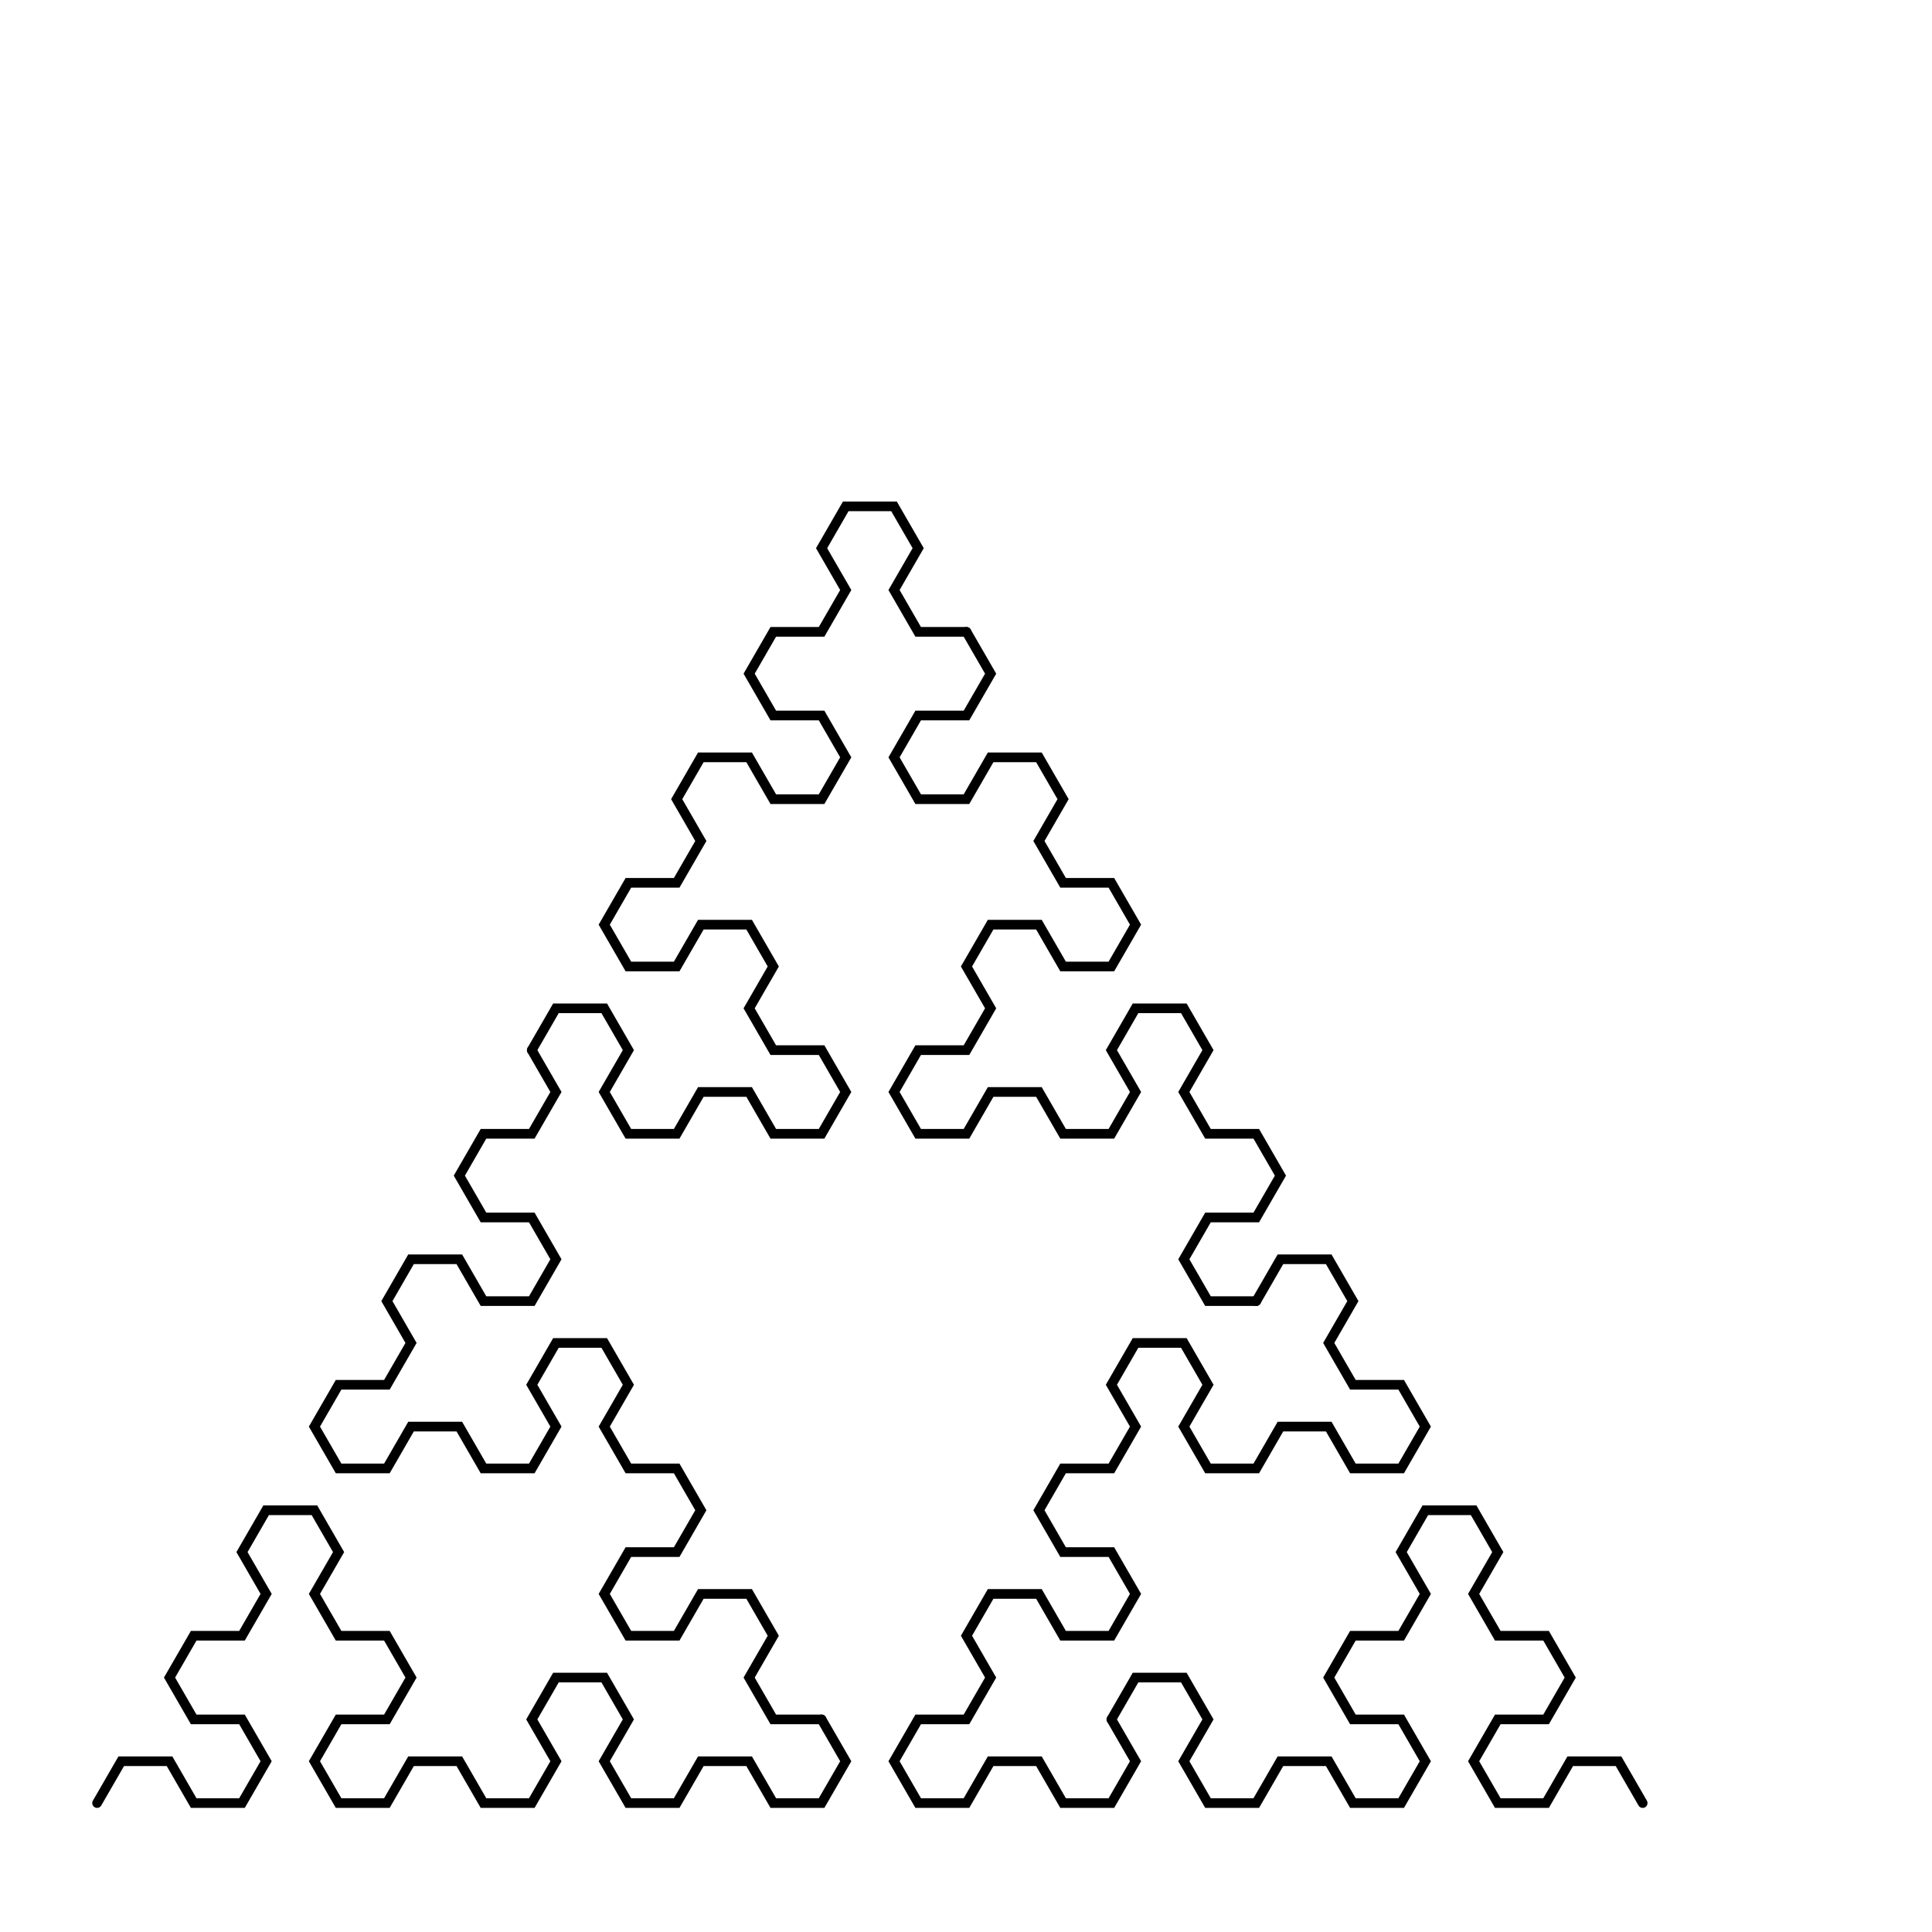
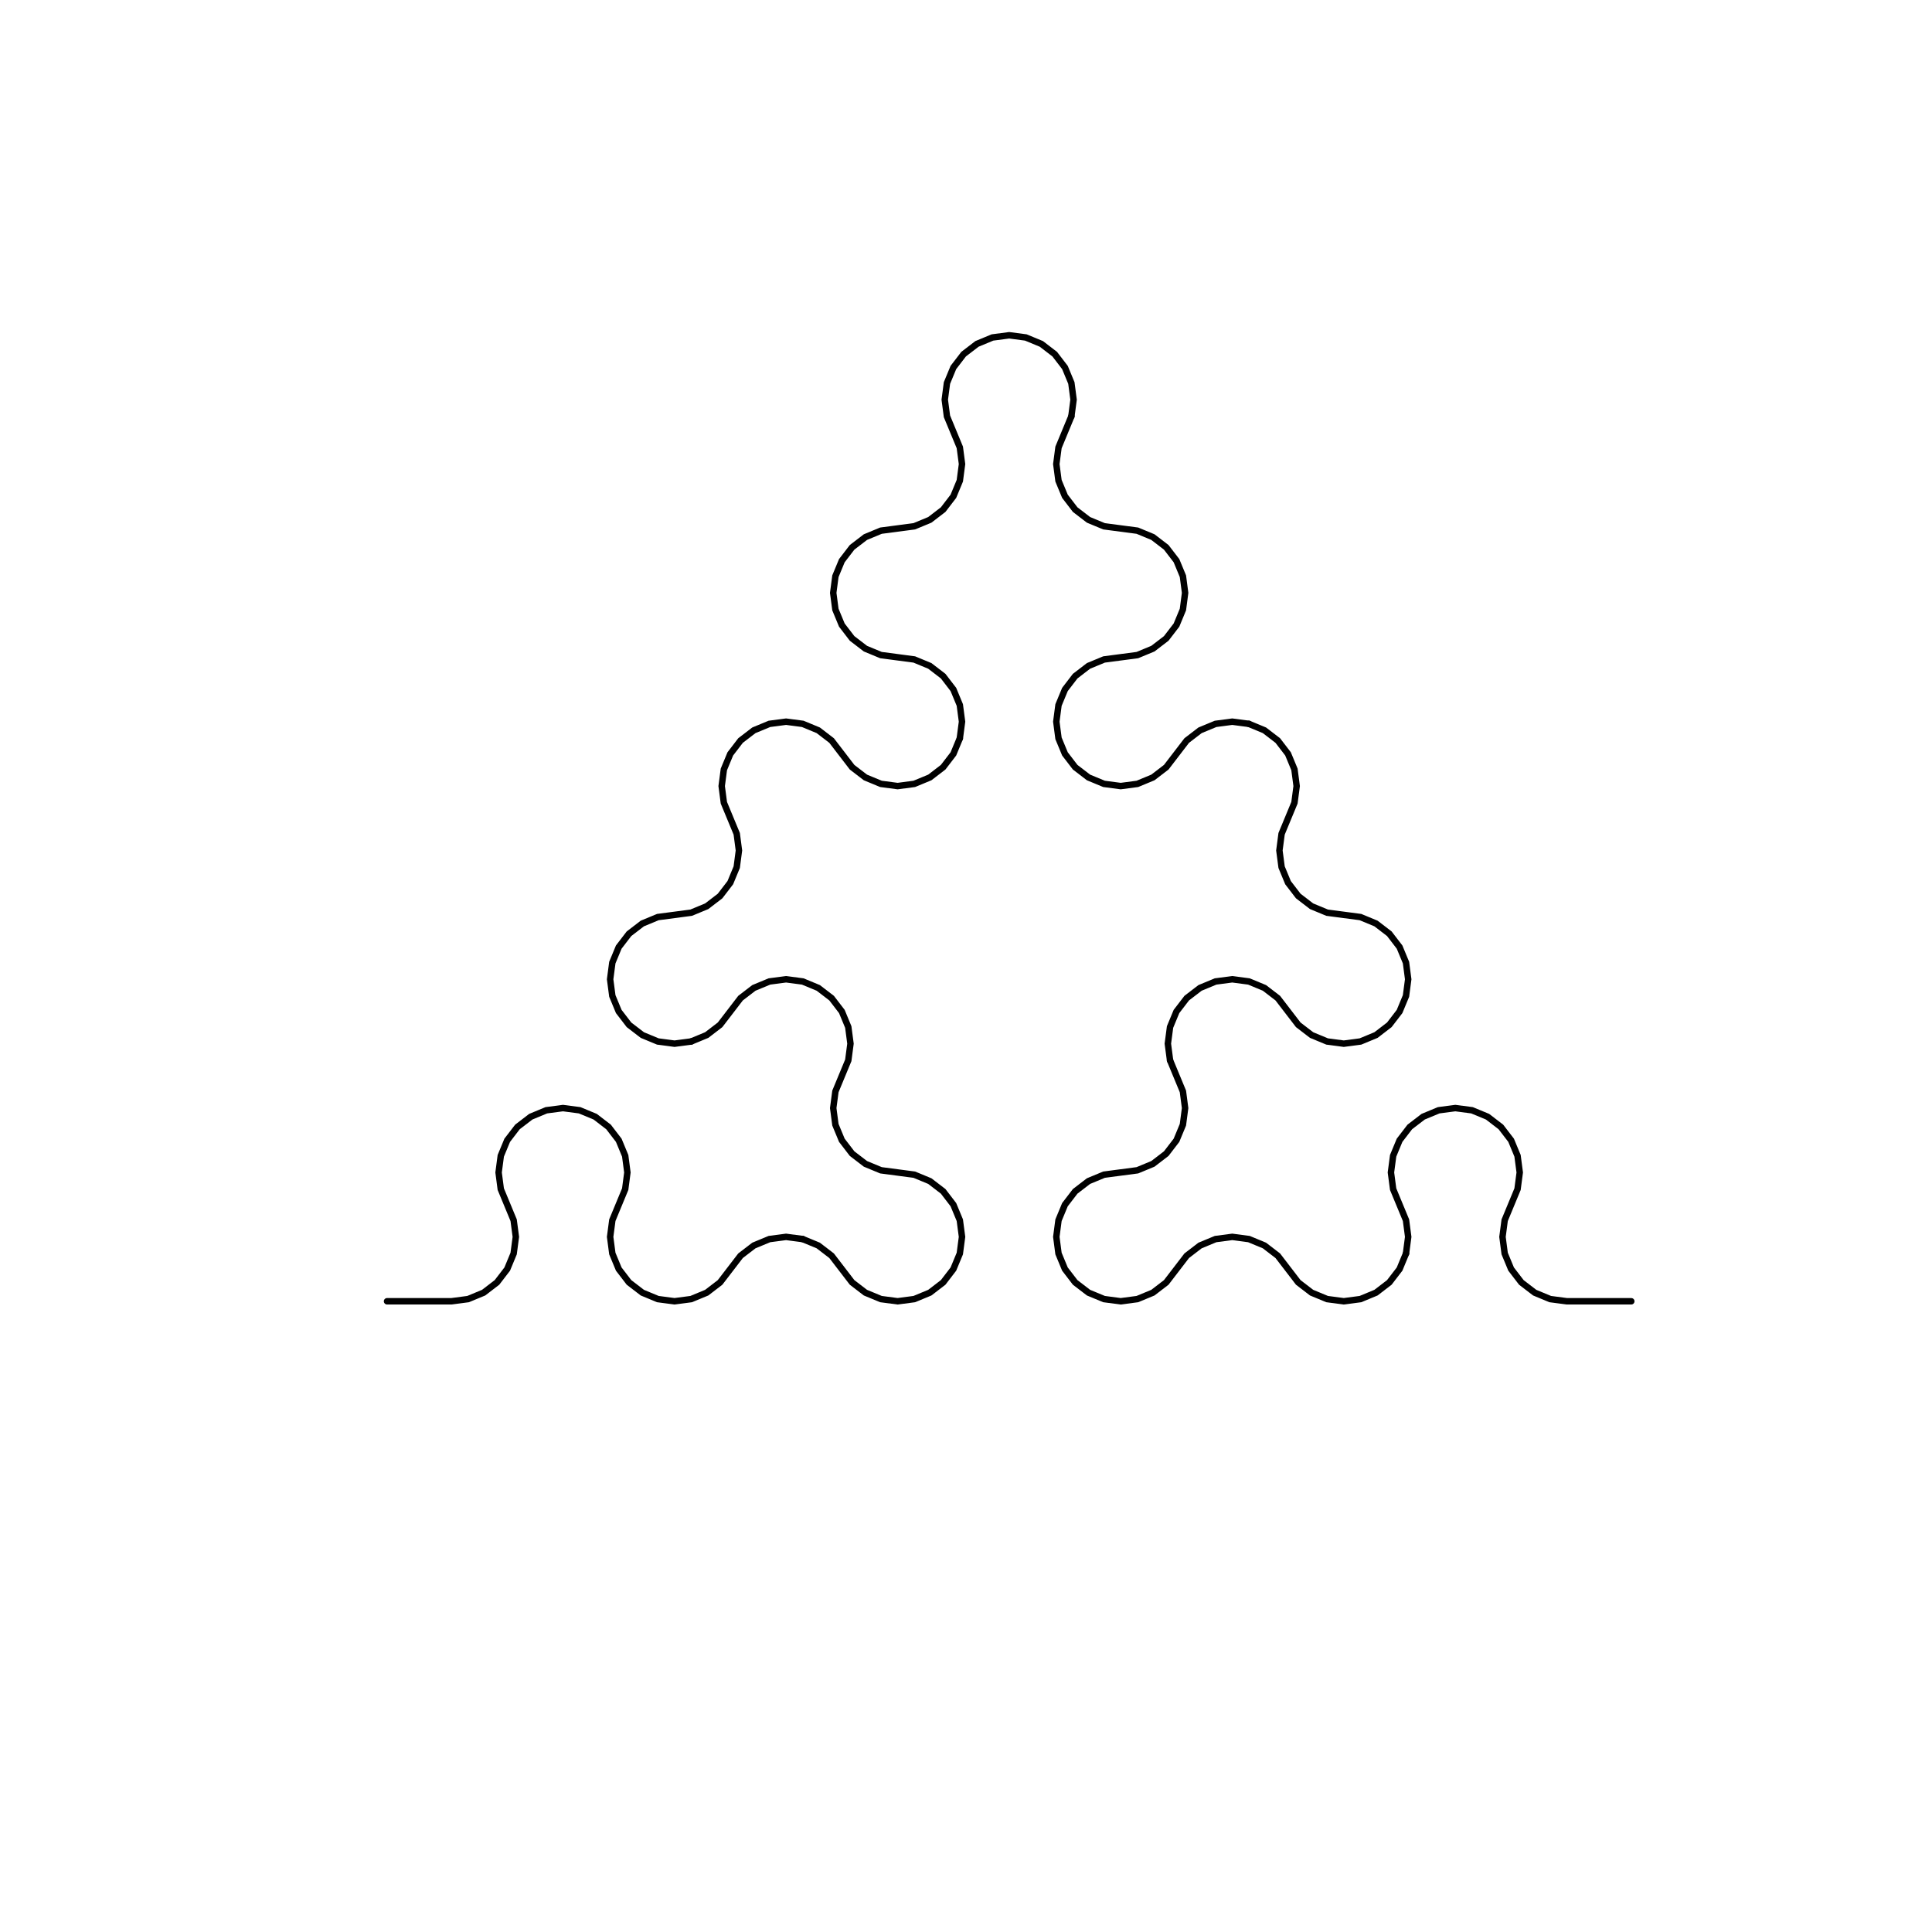
- <svg xmlns="http://www.w3.org/2000/svg" baseProfile="full" height="2000px" version="1.1" width="2000px">
+ <svg xmlns="http://www.w3.org/2000/svg" baseProfile="full" height="1500px" version="1.1" width="1500px">
  <defs>
    <clipPath id="border_clip">
-       <rect height="2000" width="2000" x="0" y="0" />
+       <rect height="1500" width="1500" x="0" y="0" />
    </clipPath>
  </defs>
-   <polyline clip-path="url(#border_clip)" fill="none" points="850.5,1779.923 800.5,1779.923 775.5,1736.622 800.5,1693.32 775.5,1650.019 725.5,1650.019 700.5,1693.32 650.5,1693.32 625.5,1650.019 650.5,1606.718 700.5,1606.718 725.5,1563.417 700.5,1520.115 650.5,1520.115 625.5,1476.814 650.5,1433.513 625.5,1390.211 575.5,1390.211 550.5,1433.513 575.5,1476.814 550.5,1520.115 500.5,1520.115 475.5,1476.814 425.5,1476.814 400.5,1520.115 350.5,1520.115 325.5,1476.814 350.5,1433.513 400.5,1433.513 425.5,1390.211 400.5,1346.91 425.5,1303.609 475.5,1303.609 500.5,1346.91 550.5,1346.91 575.5,1303.609 550.5,1260.308 500.5,1260.308 475.5,1217.006 500.5,1173.705 550.5,1173.705 575.5,1130.404 550.5,1087.103" stroke="black" stroke-linecap="round" stroke-width="10" />
-   <polyline clip-path="url(#border_clip)" fill="none" points="550.5,1087.103 575.5,1043.801 625.5,1043.801 650.5,1087.103 625.5,1130.404 650.5,1173.705 700.5,1173.705 725.5,1130.404 775.5,1130.404 800.5,1173.705 850.5,1173.705 875.5,1130.404 850.5,1087.103 800.5,1087.103 775.5,1043.801 800.5,1000.5 775.5,957.199 725.5,957.199 700.5,1000.5 650.5,1000.5 625.5,957.199 650.5,913.897 700.5,913.897 725.5,870.596 700.5,827.295 725.5,783.994 775.5,783.994 800.5,827.295 850.5,827.295 875.5,783.994 850.5,740.692 800.5,740.692 775.5,697.391 800.5,654.09 850.5,654.09 875.5,610.789 850.5,567.487 875.5,524.186 925.5,524.186 950.5,567.487 925.5,610.789 950.5,654.09 1000.5,654.09" stroke="black" stroke-linecap="round" stroke-width="10" />
-   <polyline clip-path="url(#border_clip)" fill="none" points="1000.5,654.09 1025.5,697.391 1000.5,740.692 950.5,740.692 925.5,783.994 950.5,827.295 1000.5,827.295 1025.5,783.994 1075.5,783.994 1100.5,827.295 1075.5,870.596 1100.5,913.897 1150.5,913.897 1175.5,957.199 1150.5,1000.5 1100.5,1000.5 1075.5,957.199 1025.5,957.199 1000.5,1000.5 1025.5,1043.801 1000.5,1087.103 950.5,1087.103 925.5,1130.404 950.5,1173.705 1000.5,1173.705 1025.5,1130.404 1075.5,1130.404 1100.5,1173.705 1150.5,1173.705 1175.5,1130.404 1150.5,1087.103 1175.5,1043.801 1225.5,1043.801 1250.5,1087.103 1225.5,1130.404 1250.5,1173.705 1300.5,1173.705 1325.5,1217.006 1300.5,1260.308 1250.5,1260.308 1225.5,1303.609 1250.5,1346.91 1300.5,1346.91" stroke="black" stroke-linecap="round" stroke-width="10" />
-   <polyline clip-path="url(#border_clip)" fill="none" points="1300.5,1346.91 1325.5,1303.609 1375.5,1303.609 1400.5,1346.91 1375.5,1390.211 1400.5,1433.513 1450.5,1433.513 1475.5,1476.814 1450.5,1520.115 1400.5,1520.115 1375.5,1476.814 1325.5,1476.814 1300.5,1520.115 1250.5,1520.115 1225.5,1476.814 1250.5,1433.513 1225.5,1390.211 1175.5,1390.211 1150.5,1433.513 1175.5,1476.814 1150.5,1520.115 1100.5,1520.115 1075.5,1563.417 1100.5,1606.718 1150.5,1606.718 1175.5,1650.019 1150.5,1693.32 1100.5,1693.32 1075.5,1650.019 1025.5,1650.019 1000.5,1693.32 1025.5,1736.622 1000.5,1779.923 950.5,1779.923 925.5,1823.224 950.5,1866.525 1000.5,1866.525 1025.5,1823.224 1075.5,1823.224 1100.5,1866.525 1150.5,1866.525 1175.5,1823.224 1150.5,1779.923" stroke="black" stroke-linecap="round" stroke-width="10" />
-   <polyline clip-path="url(#border_clip)" fill="none" points="1150.5,1779.923 1175.5,1736.622 1225.5,1736.622 1250.5,1779.923 1225.5,1823.224 1250.5,1866.525 1300.5,1866.525 1325.5,1823.224 1375.5,1823.224 1400.5,1866.525 1450.5,1866.525 1475.5,1823.224 1450.5,1779.923 1400.5,1779.923 1375.5,1736.622 1400.5,1693.32 1450.5,1693.32 1475.5,1650.019 1450.5,1606.718 1475.5,1563.417 1525.5,1563.417 1550.5,1606.718 1525.5,1650.019 1550.5,1693.32 1600.5,1693.32 1625.5,1736.622 1600.5,1779.923 1550.5,1779.923 1525.5,1823.224 1550.5,1866.525 1600.5,1866.525 1625.5,1823.224 1675.5,1823.224 1700.5,1866.525" stroke="black" stroke-linecap="round" stroke-width="10" />
-   <polyline clip-path="url(#border_clip)" fill="none" points="100.5,1866.525 125.5,1823.224 175.5,1823.224 200.5,1866.525 250.5,1866.525 275.5,1823.224 250.5,1779.923 200.5,1779.923 175.5,1736.622 200.5,1693.32 250.5,1693.32 275.5,1650.019 250.5,1606.718 275.5,1563.417 325.5,1563.417 350.5,1606.718 325.5,1650.019 350.5,1693.32 400.5,1693.32 425.5,1736.622 400.5,1779.923 350.5,1779.923 325.5,1823.224 350.5,1866.525 400.5,1866.525 425.5,1823.224 475.5,1823.224 500.5,1866.525 550.5,1866.525 575.5,1823.224 550.5,1779.923 575.5,1736.622 625.5,1736.622 650.5,1779.923 625.5,1823.224 650.5,1866.525 700.5,1866.525 725.5,1823.224 775.5,1823.224 800.5,1866.525 850.5,1866.525 875.5,1823.224 850.5,1779.923" stroke="black" stroke-linecap="round" stroke-width="10" />
+   <polyline clip-path="url(#border_clip)" fill="none" points="623.249,962.011 635.308,967.006 645.663,974.952 653.609,985.308 661.555,995.663 671.91,1003.609 683.969,1008.604 696.91,1010.308 709.851,1008.604 721.91,1003.609 732.266,995.663 740.211,985.308 745.206,973.249 746.91,960.308 745.206,947.367 740.211,935.308 732.266,924.952 721.91,917.006 709.851,912.011 696.91,910.308 683.969,908.604 671.91,903.609 661.555,895.663 653.609,885.308 648.614,873.249 646.91,860.308 648.614,847.367 653.609,835.308 658.604,823.249 660.308,810.308 658.604,797.367 653.609,785.308 645.663,774.952 635.308,767.006 623.249,762.011 610.308,760.308 597.367,762.011 585.308,767.006 574.952,774.952 567.006,785.308 559.06,795.663 548.705,803.609 536.646,808.604" stroke="black" stroke-linecap="round" stroke-width="5" />
+   <polyline clip-path="url(#border_clip)" fill="none" points="536.646,808.604 523.705,810.308 510.764,808.604 498.705,803.609 488.35,795.663 480.404,785.308 475.409,773.249 473.705,760.308 475.409,747.367 480.404,735.308 488.35,724.952 498.705,717.006 510.764,712.011 523.705,710.308 536.646,708.604 548.705,703.609 559.06,695.663 567.006,685.308 572.001,673.249 573.705,660.308 572.001,647.367 567.006,635.308 562.011,623.249 560.308,610.308 562.011,597.367 567.006,585.308 574.952,574.952 585.308,567.006 597.367,562.011 610.308,560.308 623.249,562.011 635.308,567.006 645.663,574.952 653.609,585.308 661.555,595.663 671.91,603.609 683.969,608.604 696.91,610.308 709.851,608.604 721.91,603.609 732.266,595.663 740.211,585.308 745.206,573.249" stroke="black" stroke-linecap="round" stroke-width="5" />
+   <polyline clip-path="url(#border_clip)" fill="none" points="745.206,573.249 746.91,560.308 745.206,547.367 740.211,535.308 732.266,524.952 721.91,517.006 709.851,512.011 696.91,510.308 683.969,508.604 671.91,503.609 661.555,495.663 653.609,485.308 648.614,473.249 646.91,460.308 648.614,447.367 653.609,435.308 661.555,424.952 671.91,417.006 683.969,412.011 696.91,410.308 709.851,408.604 721.91,403.609 732.266,395.663 740.211,385.308 745.206,373.249 746.91,360.308 745.206,347.367 740.211,335.308 735.216,323.249 733.513,310.308 735.216,297.367 740.211,285.308 748.157,274.952 758.513,267.006 770.572,262.011 783.513,260.308 796.454,262.011 808.513,267.006 818.868,274.952 826.814,285.308 831.809,297.367 833.513,310.308 831.809,323.249" stroke="black" stroke-linecap="round" stroke-width="5" />
+   <polyline clip-path="url(#border_clip)" fill="none" points="831.809,323.249 826.814,335.308 821.819,347.367 820.115,360.308 821.819,373.249 826.814,385.308 834.76,395.663 845.115,403.609 857.174,408.604 870.115,410.308 883.056,412.011 895.115,417.006 905.471,424.952 913.417,435.308 918.412,447.367 920.115,460.308 918.412,473.249 913.417,485.308 905.471,495.663 895.115,503.609 883.056,508.604 870.115,510.308 857.174,512.011 845.115,517.006 834.76,524.952 826.814,535.308 821.819,547.367 820.115,560.308 821.819,573.249 826.814,585.308 834.76,595.663 845.115,603.609 857.174,608.604 870.115,610.308 883.056,608.604 895.115,603.609 905.471,595.663 913.417,585.308 921.362,574.952 931.718,567.006 943.777,562.011 956.718,560.308 969.659,562.011" stroke="black" stroke-linecap="round" stroke-width="5" />
+   <polyline clip-path="url(#border_clip)" fill="none" points="969.659,562.011 981.718,567.006 992.073,574.952 1000.019,585.308 1005.014,597.367 1006.718,610.308 1005.014,623.249 1000.019,635.308 995.024,647.367 993.32,660.308 995.024,673.249 1000.019,685.308 1007.965,695.663 1018.32,703.609 1030.379,708.604 1043.32,710.308 1056.261,712.011 1068.32,717.006 1078.676,724.952 1086.622,735.308 1091.617,747.367 1093.32,760.308 1091.617,773.249 1086.622,785.308 1078.676,795.663 1068.32,803.609 1056.261,808.604 1043.32,810.308 1030.379,808.604 1018.32,803.609 1007.965,795.663 1000.019,785.308 992.073,774.952 981.718,767.006 969.659,762.011 956.718,760.308 943.777,762.011 931.718,767.006 921.362,774.952 913.417,785.308 908.421,797.367 906.718,810.308 908.421,823.249" stroke="black" stroke-linecap="round" stroke-width="5" />
+   <polyline clip-path="url(#border_clip)" fill="none" points="908.421,823.249 913.417,835.308 918.412,847.367 920.115,860.308 918.412,873.249 913.417,885.308 905.471,895.663 895.115,903.609 883.056,908.604 870.115,910.308 857.174,912.011 845.115,917.006 834.76,924.952 826.814,935.308 821.819,947.367 820.115,960.308 821.819,973.249 826.814,985.308 834.76,995.663 845.115,1003.609 857.174,1008.604 870.115,1010.308 883.056,1008.604 895.115,1003.609 905.471,995.663 913.417,985.308 921.362,974.952 931.718,967.006 943.777,962.011 956.718,960.308 969.659,962.011 981.718,967.006 992.073,974.952 1000.019,985.308 1007.965,995.663 1018.32,1003.609 1030.379,1008.604 1043.32,1010.308 1056.261,1008.604 1068.32,1003.609 1078.676,995.663 1086.622,985.308 1091.617,973.249" stroke="black" stroke-linecap="round" stroke-width="5" />
+   <polyline clip-path="url(#border_clip)" fill="none" points="1091.617,973.249 1093.32,960.308 1091.617,947.367 1086.622,935.308 1081.627,923.249 1079.923,910.308 1081.627,897.367 1086.622,885.308 1094.568,874.952 1104.923,867.006 1116.982,862.011 1129.923,860.308 1142.864,862.011 1154.923,867.006 1165.278,874.952 1173.224,885.308 1178.219,897.367 1179.923,910.308 1178.219,923.249 1173.224,935.308 1168.229,947.367 1166.525,960.308 1168.229,973.249 1173.224,985.308 1181.17,995.663 1191.525,1003.609 1203.584,1008.604 1216.525,1010.308 1266.525,1010.308" stroke="black" stroke-linecap="round" stroke-width="5" />
+   <polyline clip-path="url(#border_clip)" fill="none" points="300.5,1010.308 350.5,1010.308 363.441,1008.604 375.5,1003.609 385.855,995.663 393.801,985.308 398.796,973.249 400.5,960.308 398.796,947.367 393.801,935.308 388.806,923.249 387.103,910.308 388.806,897.367 393.801,885.308 401.747,874.952 412.103,867.006 424.162,862.011 437.103,860.308 450.043,862.011 462.103,867.006 472.458,874.952 480.404,885.308 485.399,897.367 487.103,910.308 485.399,923.249 480.404,935.308 475.409,947.367 473.705,960.308 475.409,973.249 480.404,985.308 488.35,995.663 498.705,1003.609 510.764,1008.604 523.705,1010.308 536.646,1008.604 548.705,1003.609 559.06,995.663 567.006,985.308 574.952,974.952 585.308,967.006 597.367,962.011 610.308,960.308 623.249,962.011" stroke="black" stroke-linecap="round" stroke-width="5" />
</svg>
